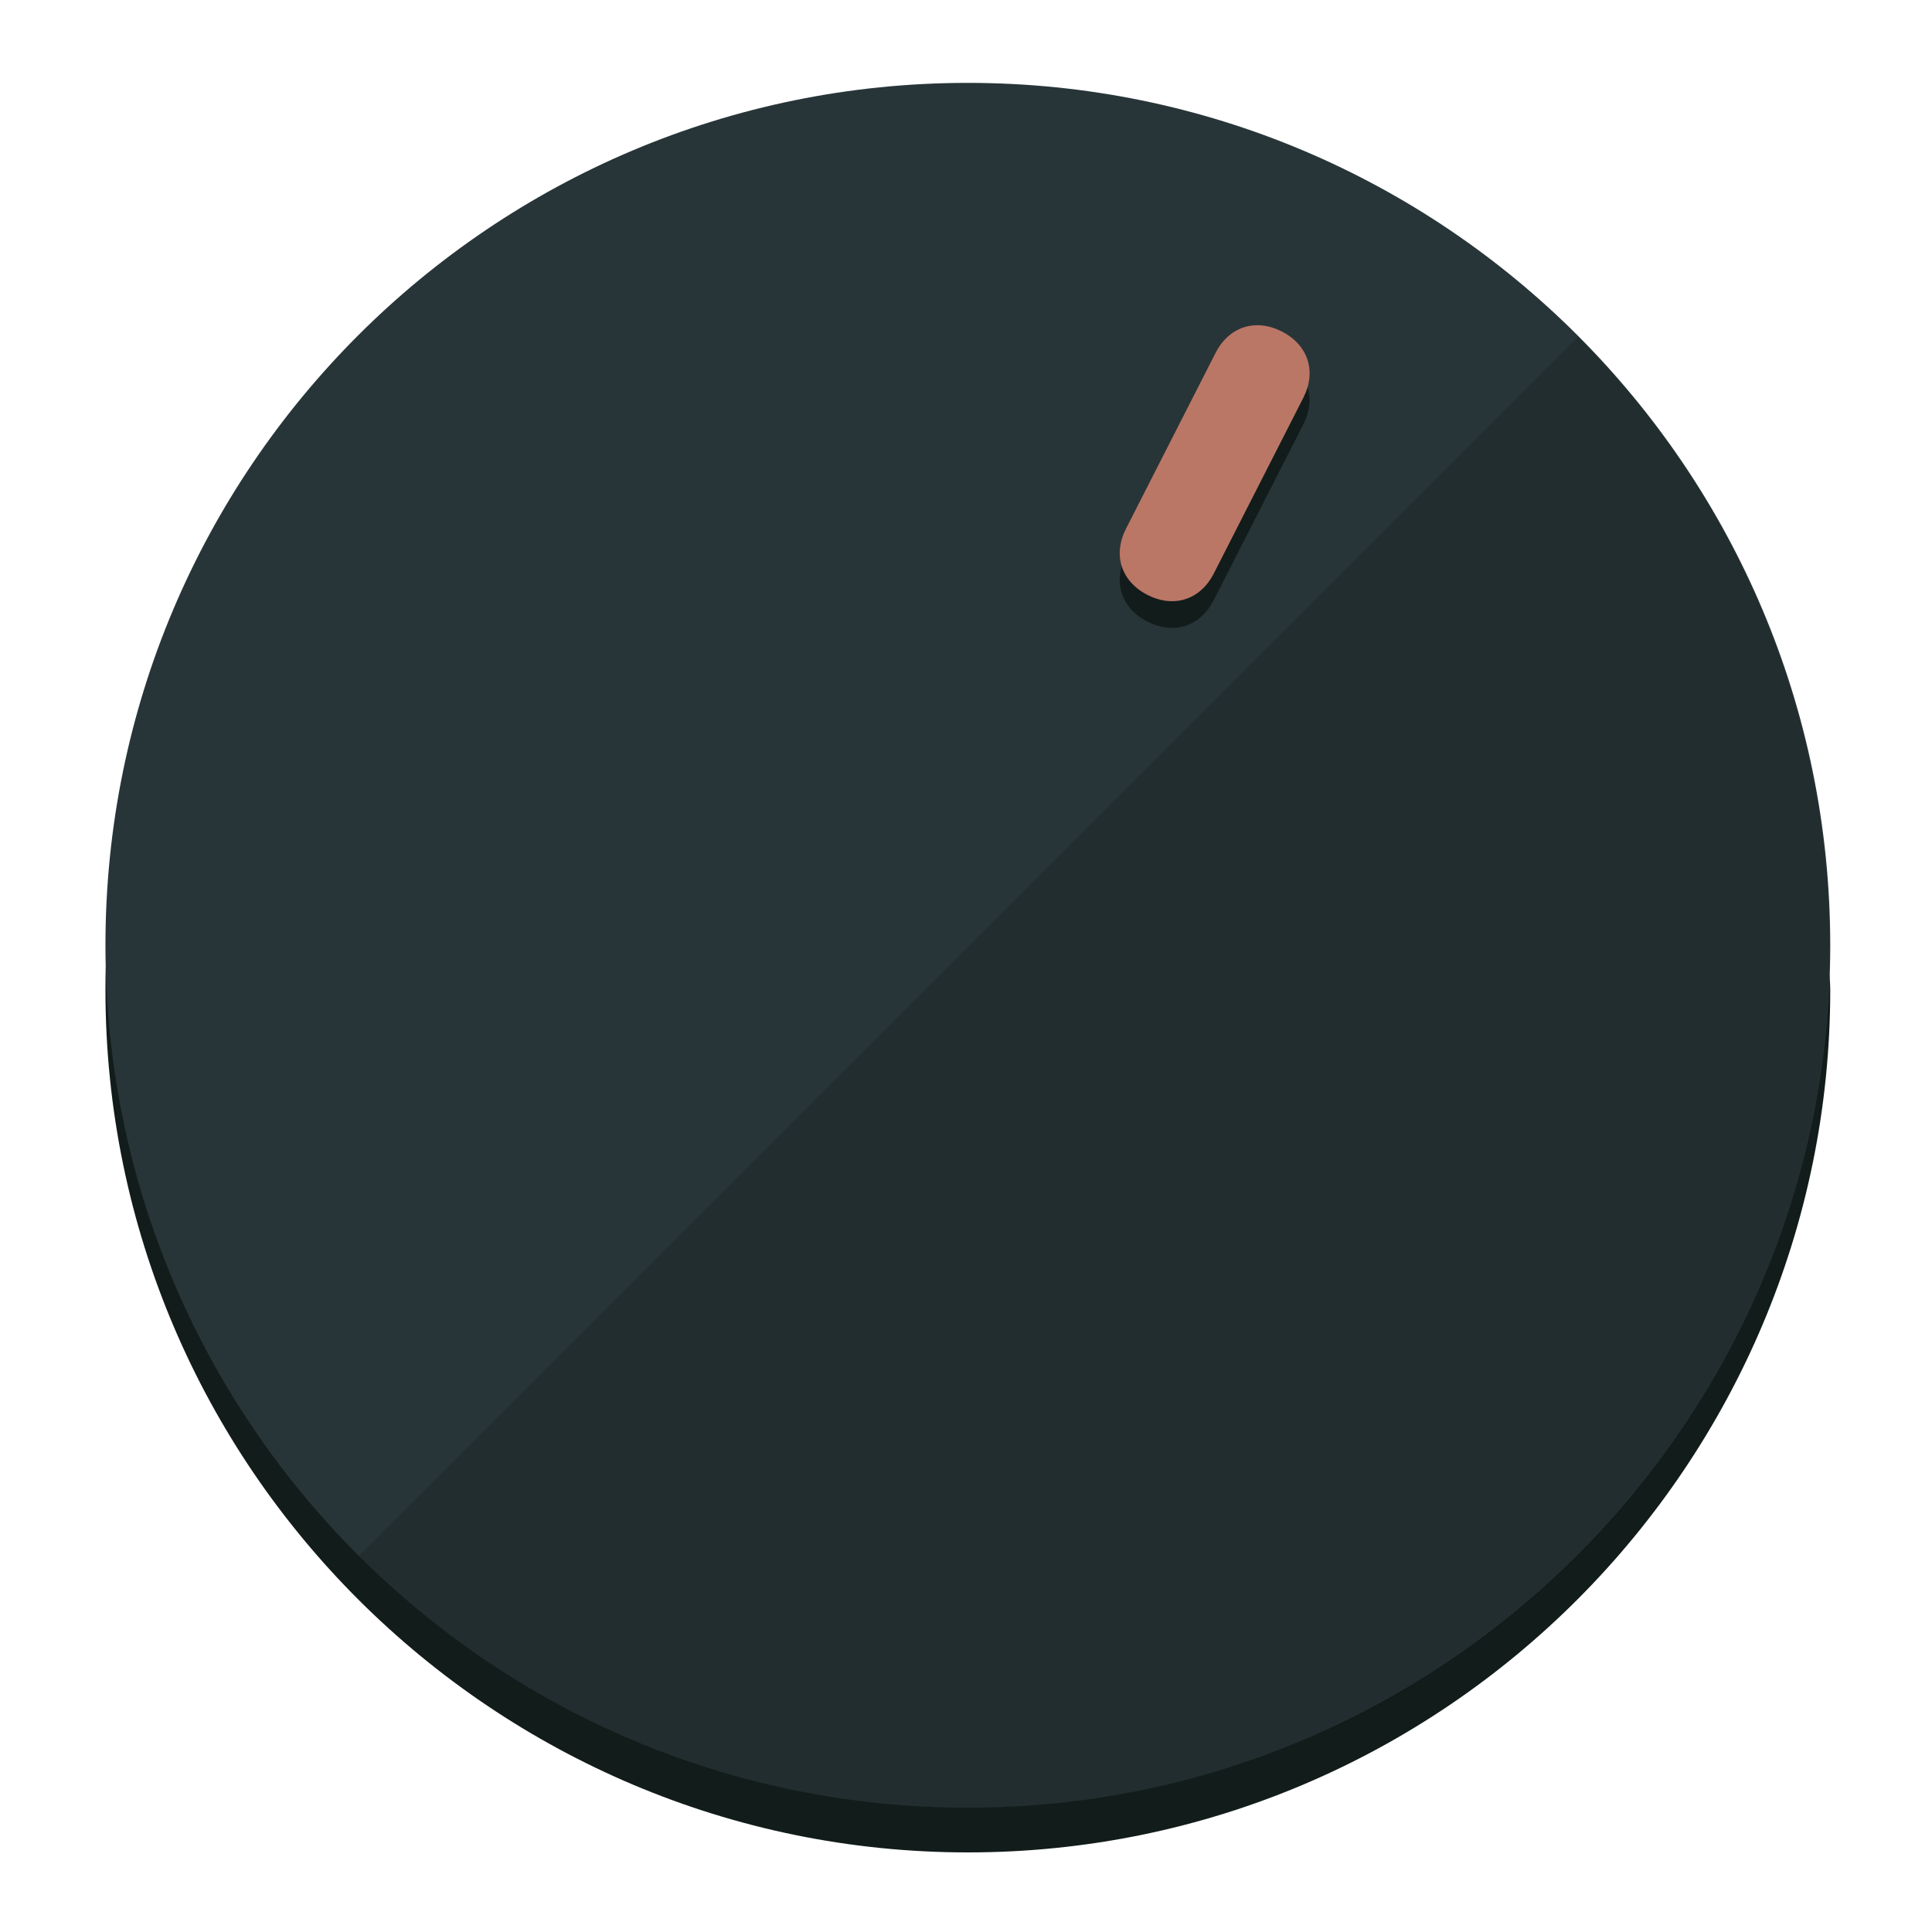
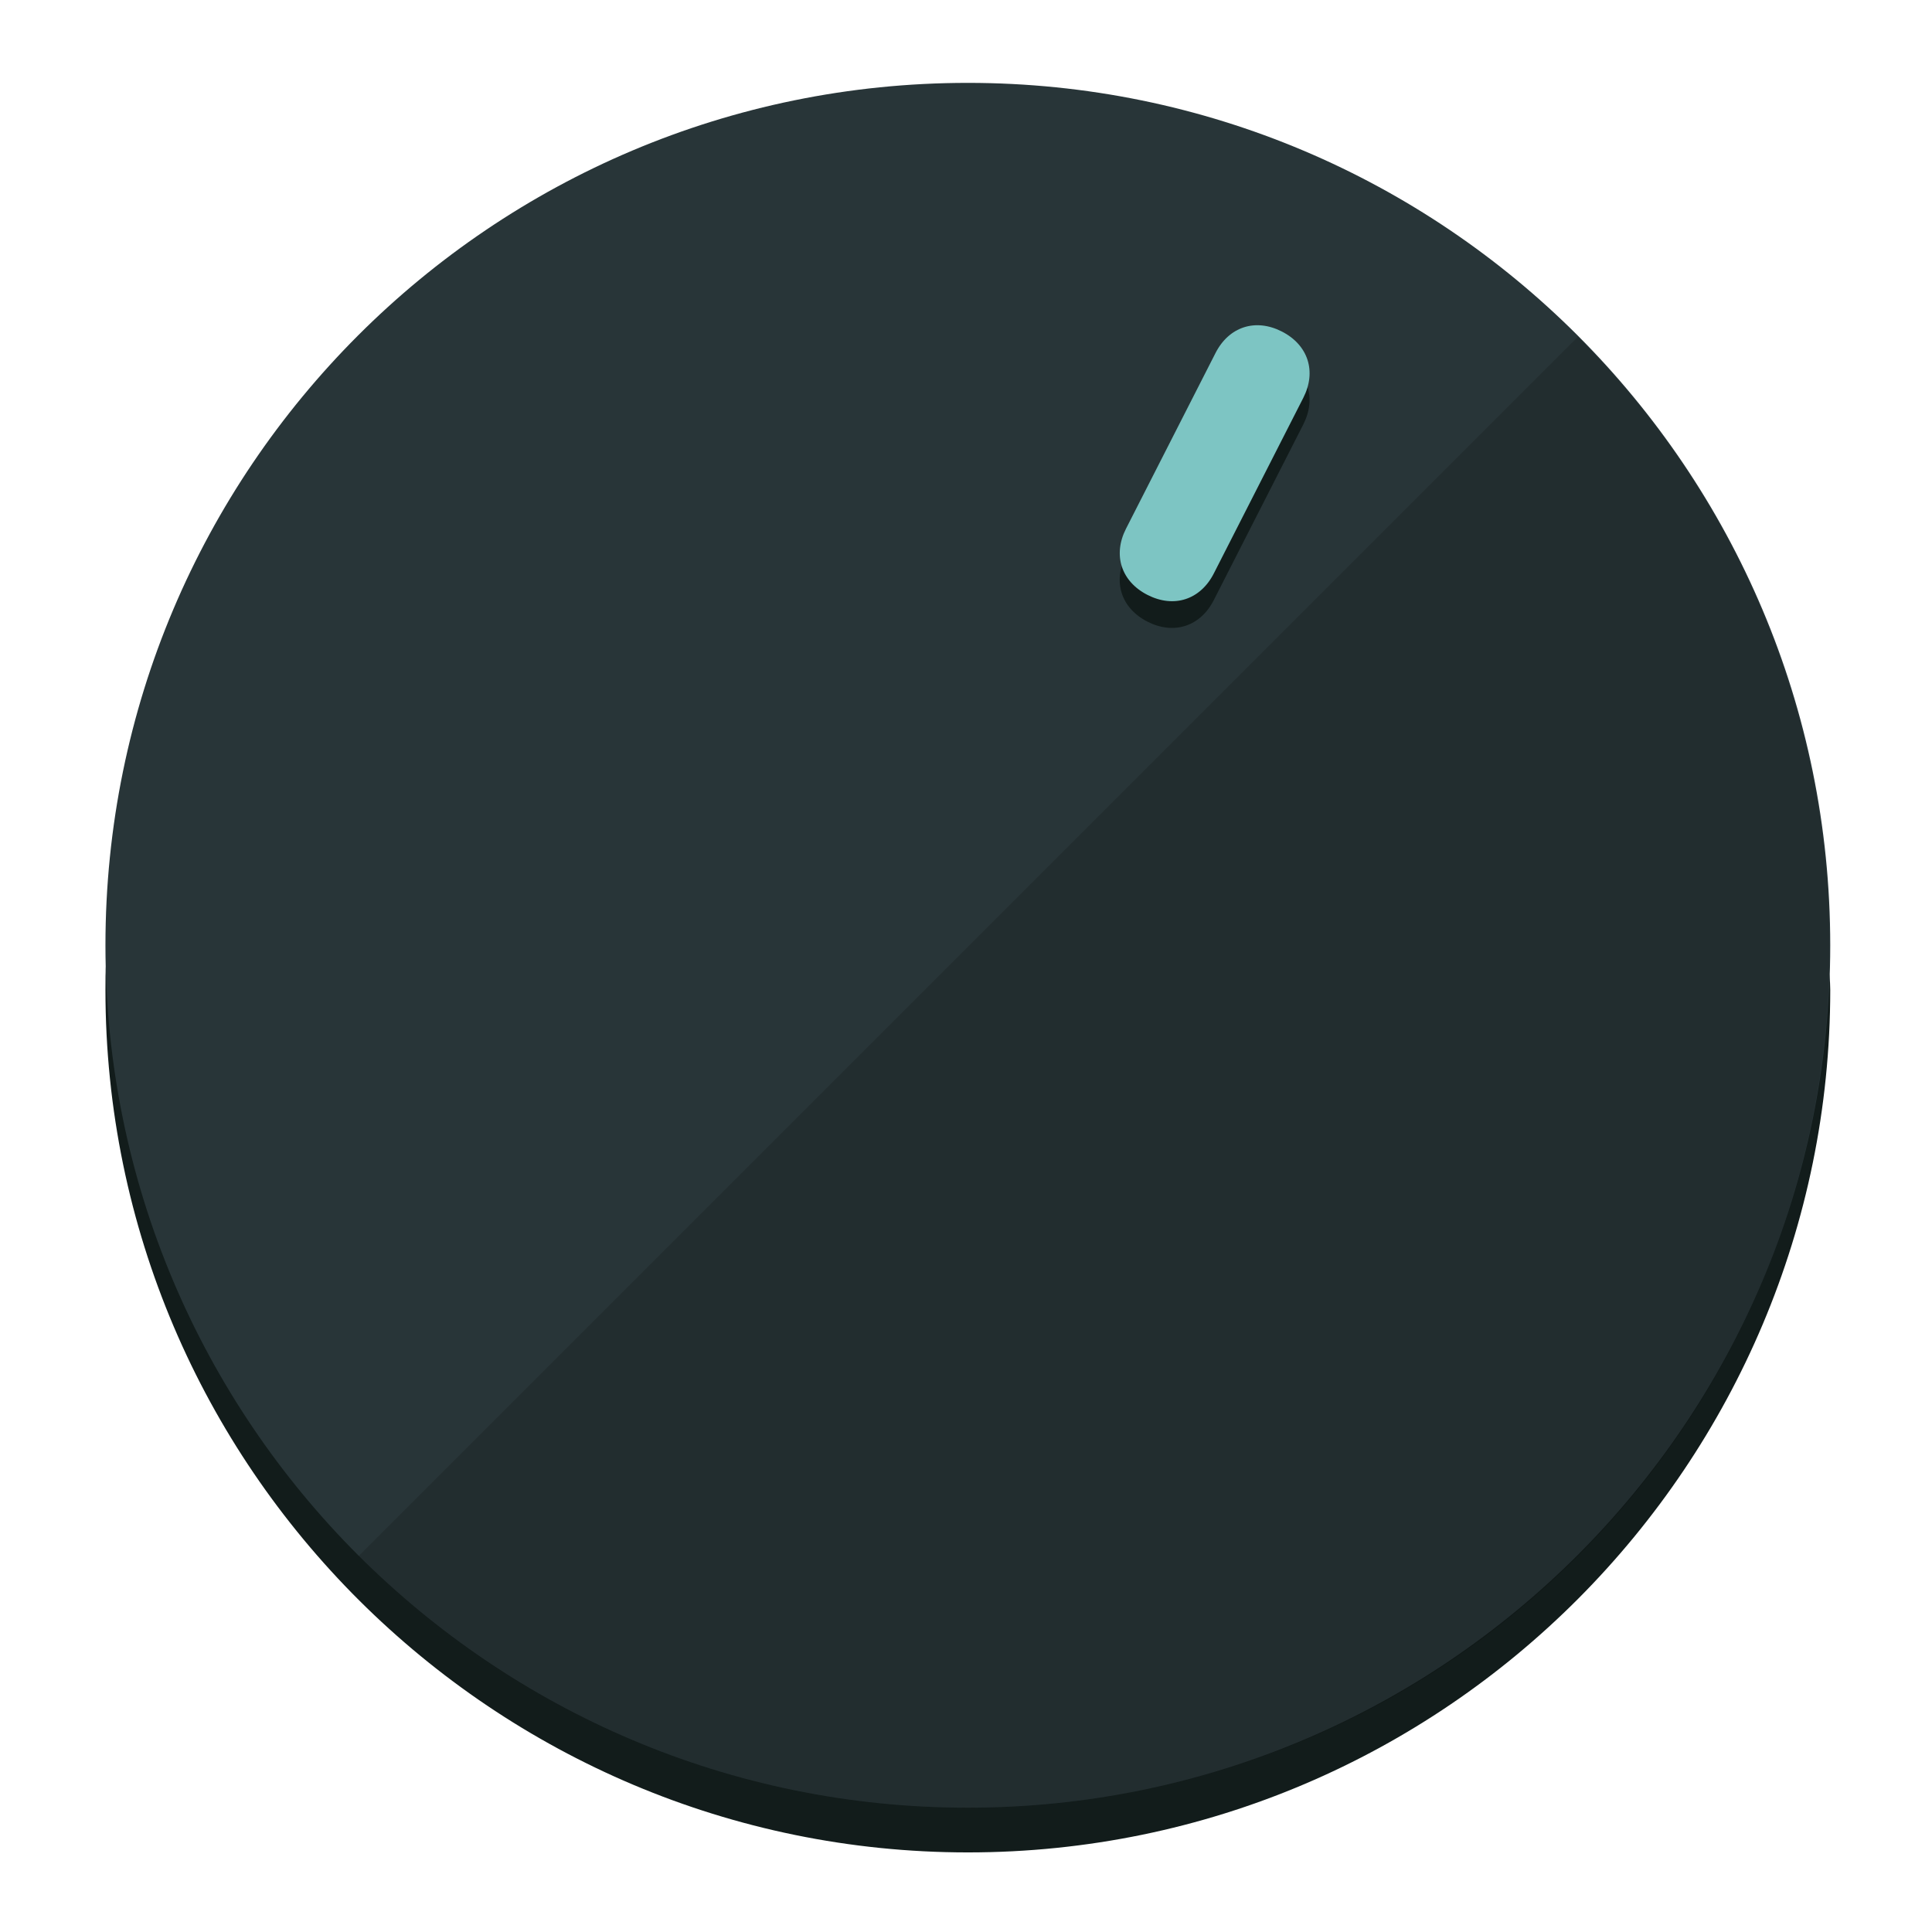
<svg xmlns="http://www.w3.org/2000/svg" height="120px" width="120px" version="1.1" id="Layer_1" viewBox="0 0 496.8 496.8" xml:space="preserve">
  <defs id="defs23" />
  <g id="g3158">
    <path style="display:inline;fill:#121c1b;fill-opacity:1;stroke-width:1.584" d="m 248.875,445.92 c 116.582,0 212.89,-91.238 220.493,-205.286 0,5.069 1.267,8.87 1.267,13.939 0,121.651 -98.842,221.76 -221.76,221.76 -121.651,0 -221.76,-98.842 -221.76,-221.76 0,-5.069 0,-8.87 1.267,-13.939 7.603,114.048 103.91,205.286 220.493,205.286 z" id="path8" />
    <circle style="display:inline;fill:#283538;fill-opacity:1;stroke-width:1.584" cx="248.875" cy="243.071" r="221.76" id="circle12" />
    <path style="display:inline;fill:#000000;fill-opacity:0.154;stroke-width:1.587" d="m 405.744,86.606 c 86.308,86.308 86.308,227.193 0,313.5 -86.308,86.308 -227.193,86.308 -313.5,0" id="path14" />
  </g>
  <g id="g3198">
    <circle style="display:none;fill:#000000;fill-opacity:0;stroke-width:1.584" cx="331.97" cy="104.232" r="221.76" id="circle12-3" transform="rotate(27)" />
    <path style="display:inline;fill:#121c1b;fill-opacity:1;stroke-width:1.584" d="m 312.114,154.319 c -3.452,6.774 -10.269,8.99 -17.044,5.538 v 0 c -6.775,-3.452 -8.99,-10.269 -5.538,-17.044 l 23.012,-45.163 c 3.452,-6.774 10.269,-8.99 17.044,-5.538 v 0 c 6.774,3.452 8.99,10.269 5.538,17.044 z" id="path3789" />
-     <path style="display:inline;fill:#BB7766;stroke-width:1.584" d="m 312.13,147.448 c -3.452,6.775 -10.269,8.99 -17.044,5.538 v 0 c -6.774,-3.452 -8.99,-10.269 -5.538,-17.044 l 23.012,-45.163 c 3.452,-6.775 10.269,-8.99 17.044,-5.538 v 0 c 6.775,3.452 8.99,10.269 5.538,17.044 z" id="path915" />
+     <path style="display:inline;fill:#7DC5C3;stroke-width:1.584" d="m 312.13,147.448 c -3.452,6.775 -10.269,8.99 -17.044,5.538 v 0 c -6.774,-3.452 -8.99,-10.269 -5.538,-17.044 l 23.012,-45.163 c 3.452,-6.775 10.269,-8.99 17.044,-5.538 v 0 c 6.775,3.452 8.99,10.269 5.538,17.044 z" id="path915" />
  </g>
</svg>
